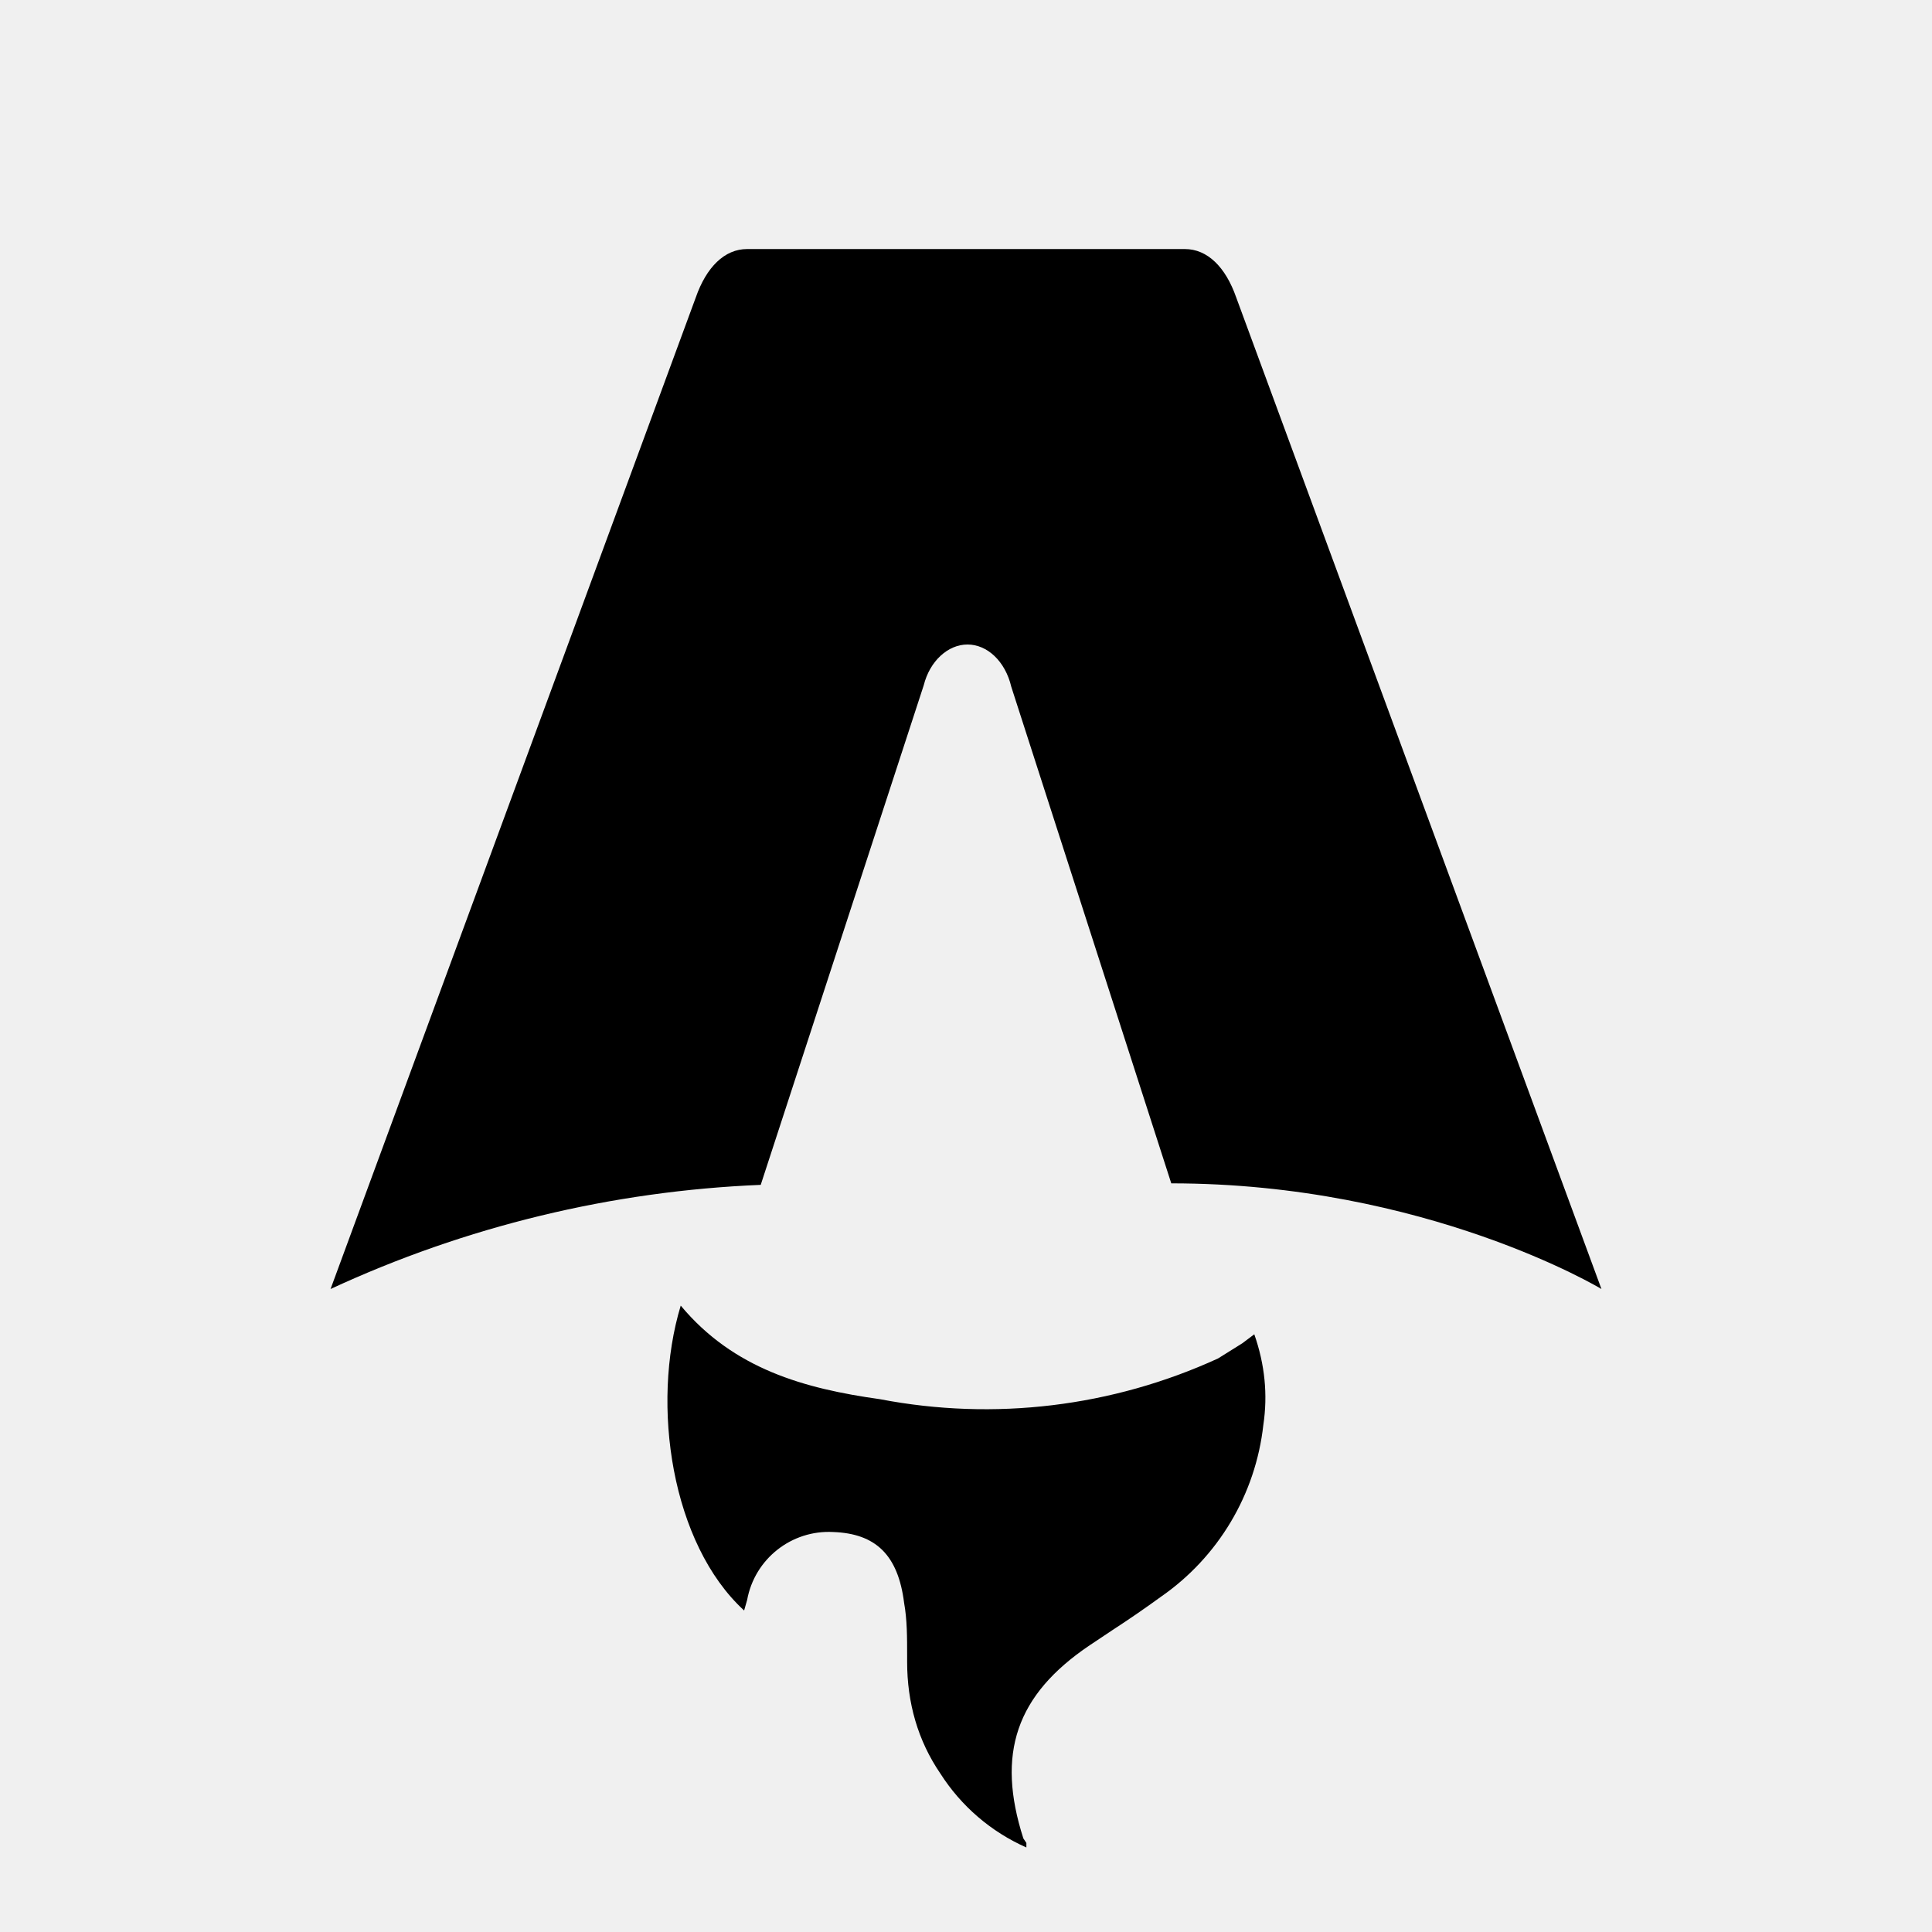
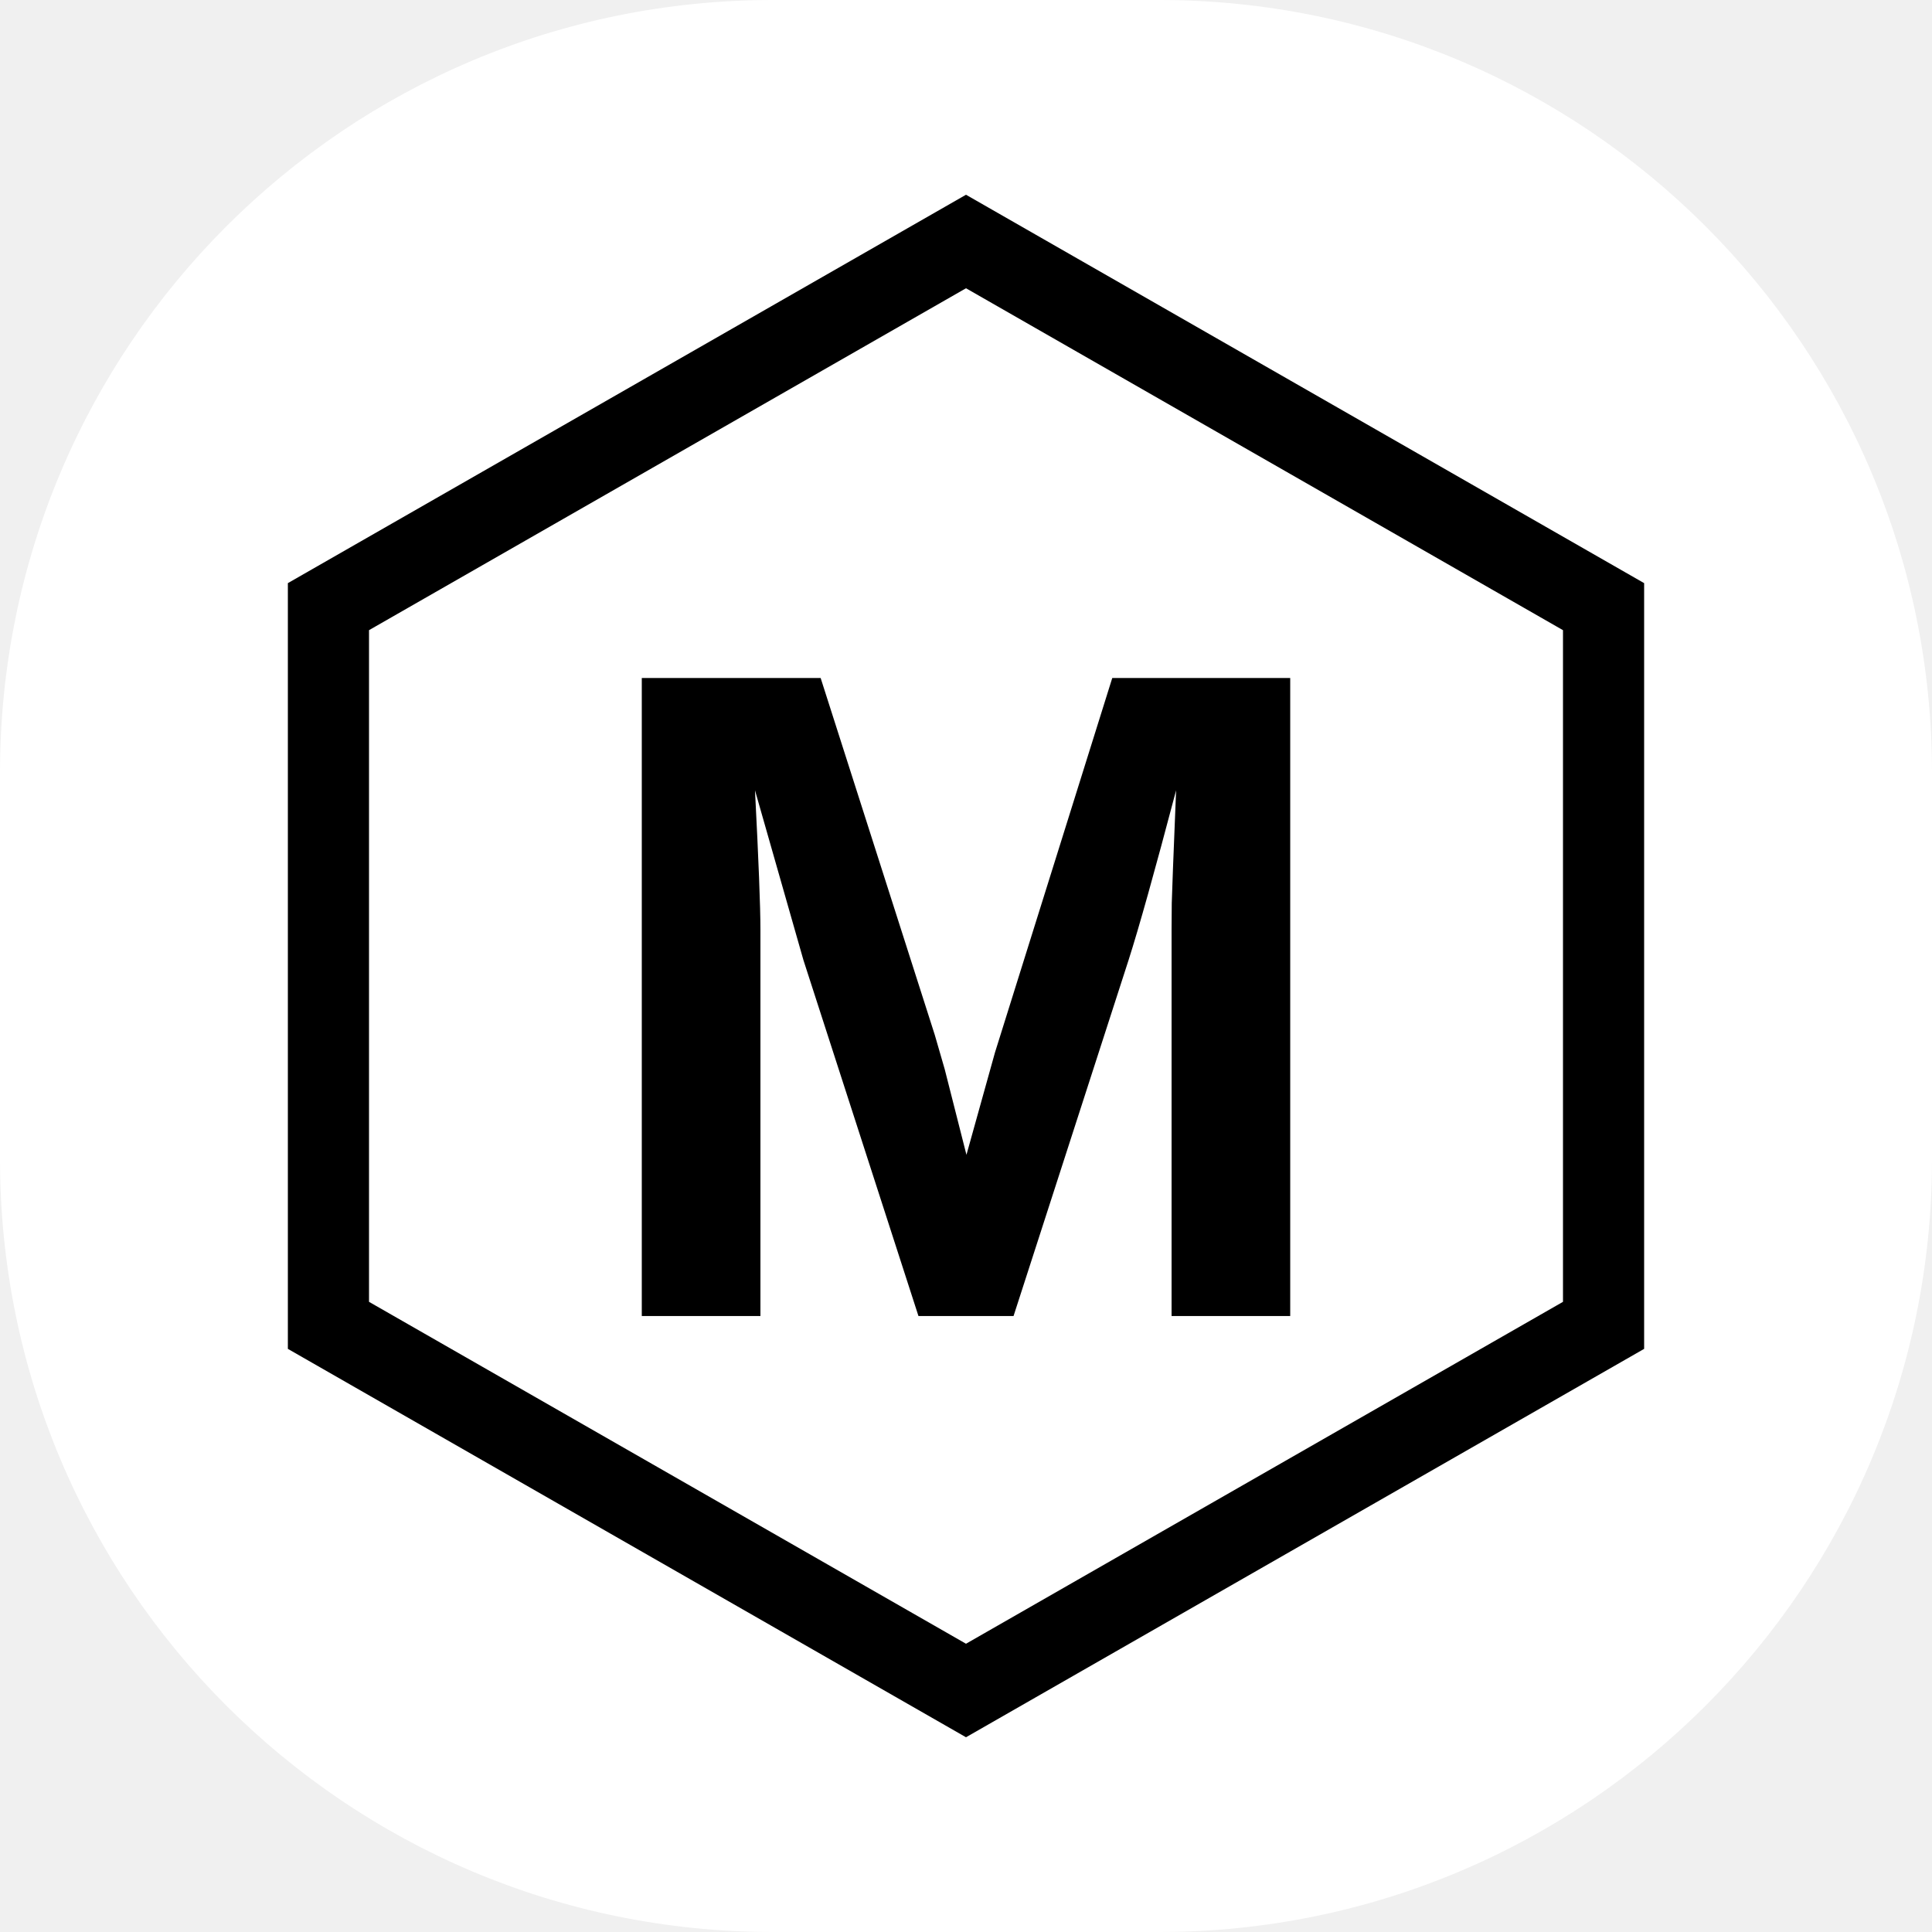
- <svg xmlns="http://www.w3.org/2000/svg" fill="none" viewBox="0 0 128 128">
-   <path d="M50.4 78.5a75.1 75.1 0 0 0-28.5 6.9l24.2-65.7c.7-2 1.9-3.2 3.4-3.2h29c1.5 0 2.7 1.2 3.4 3.2l24.2 65.7s-11.6-7-28.5-7L67 45.5c-.4-1.7-1.6-2.8-2.9-2.8-1.3 0-2.5 1.1-2.9 2.7L50.4 78.5Zm-1.1 28.2Zm-4.2-20.2c-2 6.6-.6 15.8 4.2 20.2a17.5 17.5 0 0 1 .2-.7 5.5 5.5 0 0 1 5.7-4.5c2.8.1 4.3 1.5 4.7 4.7.2 1.1.2 2.3.2 3.5v.4c0 2.7.7 5.2 2.2 7.4a13 13 0 0 0 5.7 4.9v-.3l-.2-.3c-1.8-5.6-.5-9.5 4.4-12.8l1.5-1a73 73 0 0 0 3.2-2.2 16 16 0 0 0 6.8-11.4c.3-2 .1-4-.6-6l-.8.6-1.6 1a37 37 0 0 1-22.4 2.7c-5-.7-9.7-2-13.2-6.2Z" />
+ <svg xmlns="http://www.w3.org/2000/svg" version="1.1" width="1000" height="1000">
  <style>
-         path { fill: #000; }
-         @media (prefers-color-scheme: dark) {
-             path { fill: #FFF; }
-         }
-     </style>
+     #light-icon {
+       display: inline;
+     }
+     #dark-icon {
+       display: none;
+     }
+ 
+     @media (prefers-color-scheme: dark) {
+       #light-icon {
+         display: none;
+       }
+       #dark-icon {
+         display: inline;
+       }
+     }
+   </style>
+   <g id="light-icon">
+     <svg version="1.1" width="1000" height="1000">
+       <g clip-path="url(#SvgjsClipPath1187)">
+         <rect width="1000" height="1000" fill="#ffffff" />
+         <g transform="matrix(3,0,0,3,50,50)">
+           <svg version="1.1" width="300" height="300">
+             <svg viewBox="0 0 300 300" width="300" height="300">
+               <polygon points="150,25 260,88 260,212 150,275 40,212 40,88" fill="none" stroke="#000000" stroke-width="14" stroke-linejoin="miter" />
+               <text x="150" y="165" fill="#000000" font-family="Arial, sans-serif" font-size="160" font-weight="bold" text-anchor="middle" dominant-baseline="middle">M</text>
+             </svg>
+           </svg>
+         </g>
+       </g>
+       <defs>
+         <clipPath id="SvgjsClipPath1187">
+           <rect width="1000" height="1000" x="0" y="0" rx="400" ry="400" />
+         </clipPath>
+       </defs>
+     </svg>
+   </g>
+   <g id="dark-icon">
+     <svg version="1.1" width="1000" height="1000">
+       <g>
+         <g transform="matrix(3.333333,0,0,3.333333,0,0)" style="filter: invert(100%)">
+           <svg version="1.1" width="300" height="300">
+             <svg viewBox="0 0 300 300" width="300" height="300">
+               <polygon points="150,25 260,88 260,212 150,275 40,212 40,88" fill="none" stroke="#000000" stroke-width="14" stroke-linejoin="miter" />
+               <text x="150" y="165" fill="#000000" font-family="Arial, sans-serif" font-size="160" font-weight="bold" text-anchor="middle" dominant-baseline="middle">M</text>
+             </svg>
+           </svg>
+         </g>
+       </g>
+     </svg>
+   </g>
</svg>
